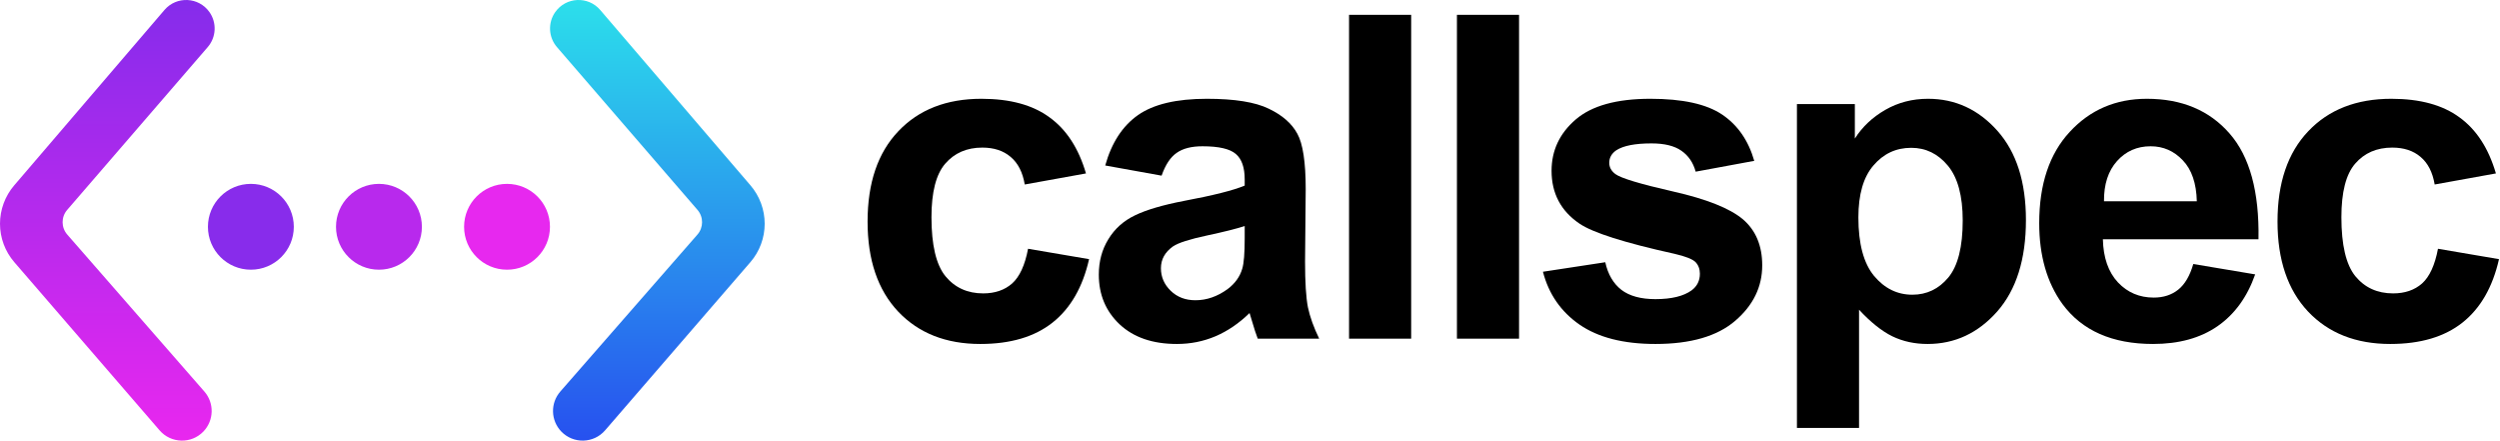
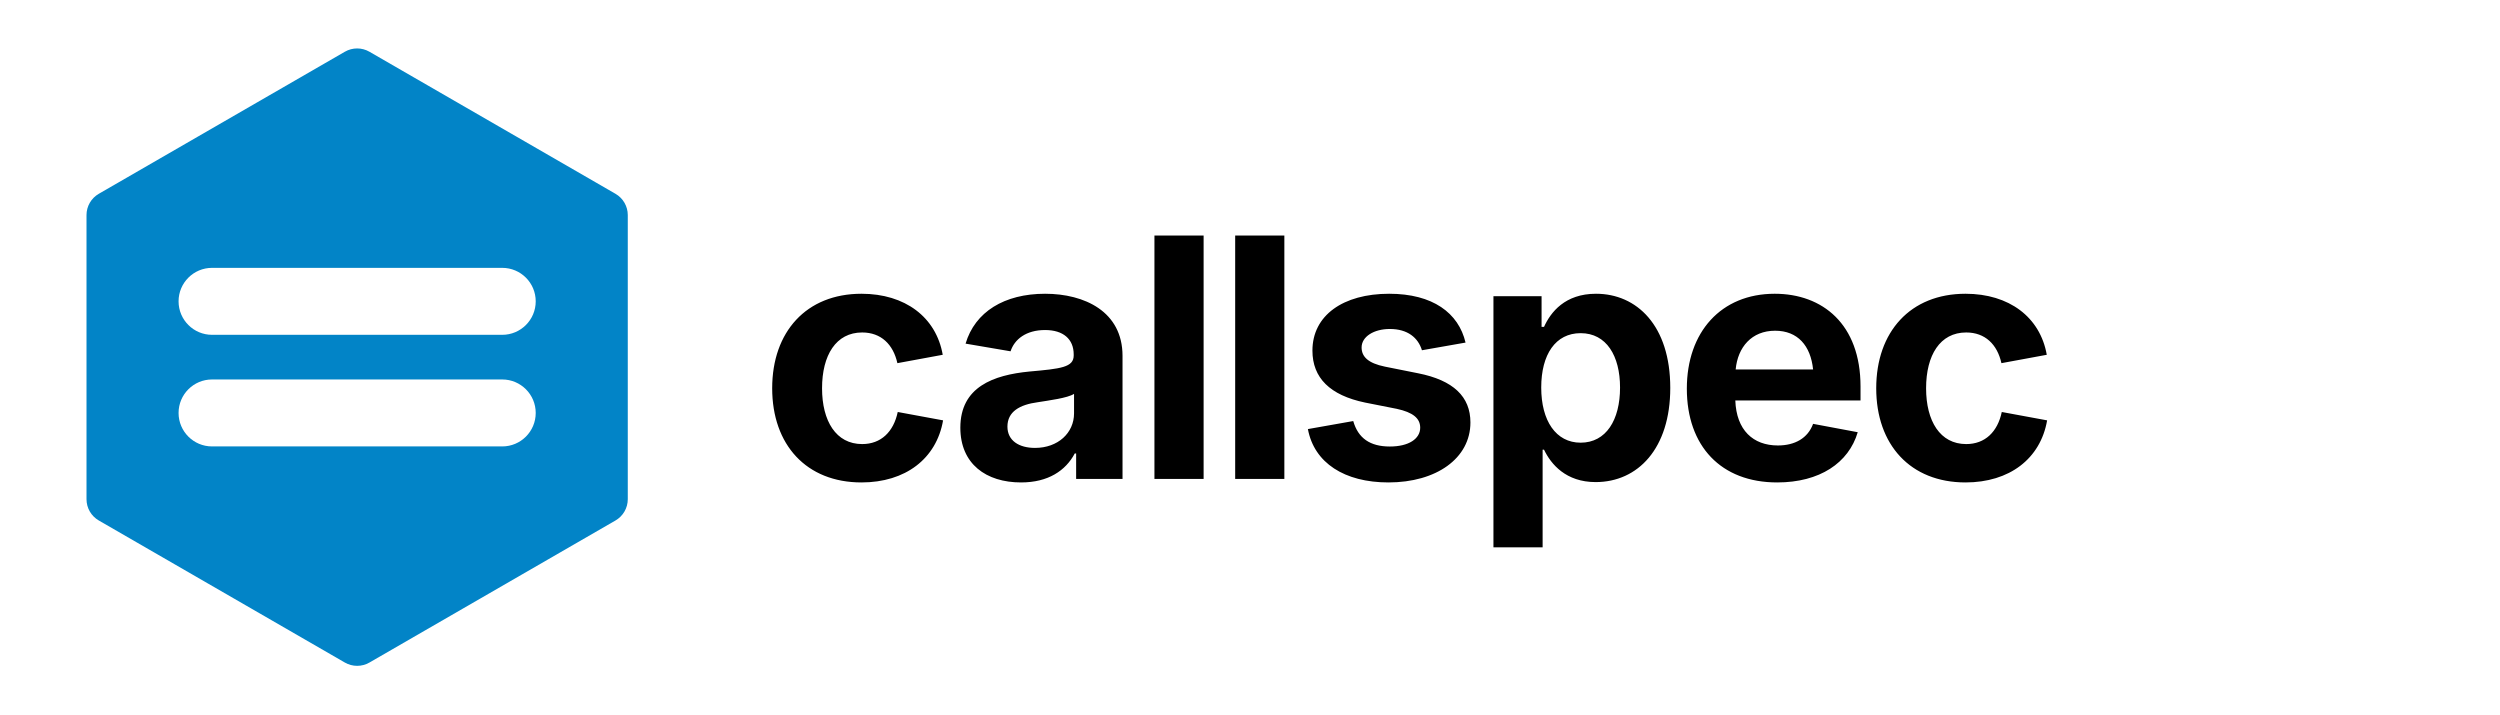
- <svg xmlns="http://www.w3.org/2000/svg" width="261" height="46" viewBox="0 0 261 46" fill="none">
-   <path d="M260.677 18.107L254.282 19.261C254.067 17.984 253.574 17.023 252.804 16.378C252.05 15.732 251.065 15.409 249.849 15.409C248.233 15.409 246.941 15.97 245.971 17.093C245.017 18.2 244.54 20.06 244.54 22.674C244.54 25.579 245.025 27.632 245.994 28.831C246.979 30.03 248.295 30.63 249.942 30.63C251.173 30.63 252.181 30.284 252.966 29.592C253.751 28.885 254.305 27.678 254.628 25.971L261 27.055C260.338 29.976 259.068 32.182 257.191 33.674C255.313 35.165 252.797 35.911 249.642 35.911C246.056 35.911 243.193 34.781 241.054 32.521C238.93 30.261 237.868 27.132 237.868 23.135C237.868 19.091 238.937 15.947 241.077 13.703C243.216 11.443 246.11 10.313 249.757 10.313C252.743 10.313 255.113 10.958 256.868 12.25C258.638 13.526 259.907 15.478 260.677 18.107Z" fill="black" />
-   <path d="M229.07 27.563L235.534 28.646C234.703 31.014 233.387 32.821 231.587 34.066C229.801 35.296 227.562 35.911 224.869 35.911C220.605 35.911 217.45 34.519 215.403 31.737C213.787 29.507 212.979 26.694 212.979 23.296C212.979 19.237 214.041 16.063 216.165 13.772C218.289 11.466 220.975 10.313 224.222 10.313C227.87 10.313 230.748 11.52 232.856 13.933C234.965 16.332 235.973 20.014 235.881 24.98H219.628C219.674 26.901 220.198 28.401 221.198 29.477C222.198 30.538 223.445 31.068 224.938 31.068C225.954 31.068 226.808 30.791 227.5 30.238C228.193 29.684 228.716 28.793 229.07 27.563ZM229.44 21.013C229.393 19.137 228.909 17.715 227.985 16.747C227.062 15.763 225.938 15.271 224.615 15.271C223.199 15.271 222.029 15.786 221.106 16.816C220.182 17.846 219.728 19.245 219.744 21.013H229.44Z" fill="black" />
-   <path d="M187.675 10.866H193.724V14.464C194.509 13.234 195.571 12.235 196.91 11.466C198.249 10.697 199.734 10.313 201.365 10.313C204.212 10.313 206.629 11.427 208.614 13.657C210.6 15.886 211.592 18.991 211.592 22.973C211.592 27.063 210.592 30.245 208.591 32.521C206.59 34.781 204.166 35.911 201.319 35.911C199.965 35.911 198.733 35.642 197.625 35.104C196.533 34.566 195.378 33.643 194.162 32.336V44.674H187.675V10.866ZM194.093 22.697C194.093 25.449 194.639 27.486 195.732 28.808C196.825 30.115 198.156 30.768 199.726 30.768C201.234 30.768 202.489 30.169 203.489 28.969C204.49 27.755 204.99 25.771 204.99 23.02C204.99 20.452 204.474 18.546 203.443 17.3C202.412 16.055 201.134 15.432 199.611 15.432C198.025 15.432 196.71 16.047 195.663 17.277C194.616 18.492 194.093 20.298 194.093 22.697Z" fill="black" />
-   <path d="M161.148 28.37L167.658 27.378C167.935 28.639 168.497 29.6 169.343 30.261C170.19 30.907 171.375 31.229 172.898 31.229C174.576 31.229 175.838 30.922 176.684 30.307C177.254 29.876 177.539 29.3 177.539 28.577C177.539 28.085 177.385 27.678 177.077 27.355C176.754 27.047 176.03 26.763 174.907 26.502C169.674 25.349 166.357 24.296 164.957 23.342C163.018 22.02 162.048 20.183 162.048 17.831C162.048 15.709 162.887 13.926 164.564 12.48C166.242 11.035 168.843 10.313 172.367 10.313C175.723 10.313 178.216 10.858 179.847 11.95C181.479 13.042 182.602 14.656 183.218 16.793L177.1 17.923C176.838 16.97 176.338 16.239 175.599 15.732C174.876 15.225 173.837 14.971 172.483 14.971C170.774 14.971 169.551 15.209 168.812 15.686C168.32 16.024 168.073 16.462 168.073 17C168.073 17.462 168.289 17.854 168.72 18.177C169.305 18.607 171.321 19.214 174.768 19.998C178.231 20.782 180.648 21.743 182.017 22.881C183.372 24.034 184.049 25.641 184.049 27.701C184.049 29.946 183.11 31.875 181.232 33.489C179.355 35.104 176.577 35.911 172.898 35.911C169.559 35.911 166.911 35.234 164.957 33.881C163.018 32.529 161.748 30.691 161.148 28.37Z" fill="black" />
-   <path d="M152.165 35.357V1.549H158.652V35.357H152.165Z" fill="black" />
-   <path d="M140.897 35.357V1.549H147.385V35.357H140.897Z" fill="black" />
-   <path d="M121.319 18.338L115.432 17.277C116.094 14.91 117.232 13.157 118.849 12.019C120.465 10.882 122.865 10.313 126.051 10.313C128.945 10.313 131.099 10.659 132.515 11.35C133.931 12.027 134.924 12.896 135.494 13.956C136.078 15.002 136.371 16.931 136.371 19.745L136.302 27.309C136.302 29.461 136.402 31.052 136.602 32.083C136.817 33.097 137.21 34.189 137.779 35.357H131.361C131.192 34.927 130.984 34.289 130.738 33.443C130.63 33.059 130.553 32.805 130.507 32.682C129.399 33.758 128.214 34.566 126.952 35.104C125.69 35.642 124.343 35.911 122.912 35.911C120.388 35.911 118.394 35.227 116.932 33.858C115.486 32.49 114.762 30.76 114.762 28.669C114.762 27.286 115.093 26.056 115.755 24.98C116.417 23.888 117.34 23.058 118.525 22.489C119.726 21.905 121.45 21.398 123.697 20.967C126.729 20.398 128.829 19.868 129.999 19.376V18.73C129.999 17.485 129.691 16.601 129.076 16.078C128.46 15.54 127.298 15.271 125.59 15.271C124.435 15.271 123.535 15.502 122.889 15.963C122.242 16.409 121.719 17.2 121.319 18.338ZM129.999 23.596C129.168 23.873 127.852 24.203 126.051 24.588C124.251 24.972 123.073 25.349 122.519 25.718C121.673 26.317 121.249 27.078 121.249 28.001C121.249 28.908 121.588 29.692 122.265 30.353C122.942 31.014 123.804 31.345 124.851 31.345C126.021 31.345 127.136 30.96 128.198 30.192C128.983 29.607 129.499 28.892 129.745 28.047C129.914 27.493 129.999 26.44 129.999 24.887V23.596Z" fill="black" />
-   <path d="M113.421 18.107L107.027 19.261C106.811 17.984 106.319 17.023 105.549 16.378C104.795 15.732 103.81 15.409 102.594 15.409C100.978 15.409 99.685 15.97 98.716 17.093C97.761 18.2 97.284 20.06 97.284 22.674C97.284 25.579 97.769 27.632 98.739 28.831C99.724 30.03 101.04 30.63 102.686 30.63C103.918 30.63 104.926 30.284 105.711 29.592C106.496 28.885 107.05 27.678 107.373 25.971L113.745 27.055C113.083 29.976 111.813 32.182 109.935 33.674C108.058 35.165 105.541 35.911 102.386 35.911C98.8 35.911 95.938 34.781 93.798 32.521C91.674 30.261 90.612 27.132 90.612 23.135C90.612 19.091 91.682 15.947 93.822 13.703C95.961 11.443 98.854 10.313 102.502 10.313C105.488 10.313 107.858 10.958 109.612 12.25C111.382 13.526 112.652 15.478 113.421 18.107Z" fill="black" />
-   <path d="M30.687 23.677C30.687 26.151 28.679 28.157 26.202 28.157C23.725 28.157 21.717 26.151 21.717 23.677C21.717 21.202 23.725 19.196 26.202 19.196C28.679 19.196 30.687 21.202 30.687 23.677Z" fill="#882CEB" />
-   <path d="M44.064 23.677C44.064 26.151 42.056 28.157 39.579 28.157C37.102 28.157 35.093 26.151 35.093 23.677C35.093 21.202 37.102 19.196 39.579 19.196C42.056 19.196 44.064 21.202 44.064 23.677Z" fill="#B829ED" />
-   <path d="M57.44 23.677C57.44 26.151 55.432 28.157 52.955 28.157C50.478 28.157 48.47 26.151 48.47 23.677C48.47 21.202 50.478 19.196 52.955 19.196C55.432 19.196 57.44 21.202 57.44 23.677Z" fill="#E728EF" />
-   <path d="M17.178 1.04L1.484 19.351C0.526 20.468 0 21.891 0 23.362C0 24.832 0.529 26.254 1.491 27.367L16.668 44.928C17.858 46.305 19.975 46.364 21.239 45.055C22.355 43.9 22.4 42.084 21.343 40.874L7.026 24.491C6.381 23.753 6.377 22.654 7.018 21.912L21.695 4.918C22.587 3.886 22.662 2.379 21.876 1.264C20.758 -0.324 18.442 -0.435 17.178 1.04Z" fill="url(#paint0_linear_3204_280)" />
-   <path d="M62.687 1.04L78.381 19.351C79.339 20.469 79.865 21.891 79.865 23.362C79.865 24.832 79.336 26.254 78.374 27.367L63.197 44.928C62.007 46.305 59.891 46.364 58.626 45.055C57.51 43.9 57.465 42.084 58.522 40.874L72.84 24.491C73.485 23.753 73.488 22.654 72.847 21.912L58.17 4.918C57.279 3.886 57.204 2.379 57.989 1.264C59.107 -0.324 61.423 -0.435 62.687 1.04Z" fill="url(#paint1_linear_3204_280)" />
+ <svg xmlns="http://www.w3.org/2000/svg" width="112" height="32" viewBox="0 0 112 32" fill="none">
  <defs>
-     <linearGradient id="paint0_linear_3204_280" x1="11.606" y1="-1.869" x2="11.606" y2="47.492" gradientUnits="userSpaceOnUse">
-       <stop stop-color="#812CEB" />
-       <stop offset="1" stop-color="#EC27EF" />
-     </linearGradient>
-     <linearGradient id="paint1_linear_3204_280" x1="68.259" y1="-1.869" x2="68.259" y2="47.492" gradientUnits="userSpaceOnUse">
-       <stop stop-color="#2CE5EB" />
-       <stop offset="1" stop-color="#274CEF" />
-     </linearGradient>
+     <style>
+       @font-face {
+         font-family: 'Inter';
+         font-style: normal;
+         font-weight: 100 900;
+         src: url('./fonts/inter-latin-wght-normal.woff2') format('woff2-variations');
+       }
+     </style>
  </defs>
+   <g transform="translate(0 0) scale(0.5)">
+     <path fill="#0284C7" fill-rule="evenodd" d="M30.9 4.635A2.2 2.2 0 0 1 33.1 4.635L55.149 17.365A2.2 2.2 0 0 1 56.249 19.27V44.73A2.2 2.2 0 0 1 55.149 46.635L33.1 59.365A2.2 2.2 0 0 1 30.9 59.365L8.851 46.635A2.2 2.2 0 0 1 7.751 44.73V19.27A2.2 2.2 0 0 1 8.851 17.365ZM19.00 24.00H45.00A3.00 3.00 0 0 1 45.00 30.00H19.00A3.00 3.00 0 0 1 19.00 24.00ZM19.00 34.00H45.00A3.00 3.00 0 0 1 45.00 40.00H19.00A3.00 3.00 0 0 1 19.00 34.00Z" />
+   </g>
+   <text x="34" y="16" fill="black" font-family="Inter, ui-sans-serif, system-ui, sans-serif" font-size="15" font-weight="700" letter-spacing="-0.03em" dominant-baseline="central">callspec</text>
</svg>
